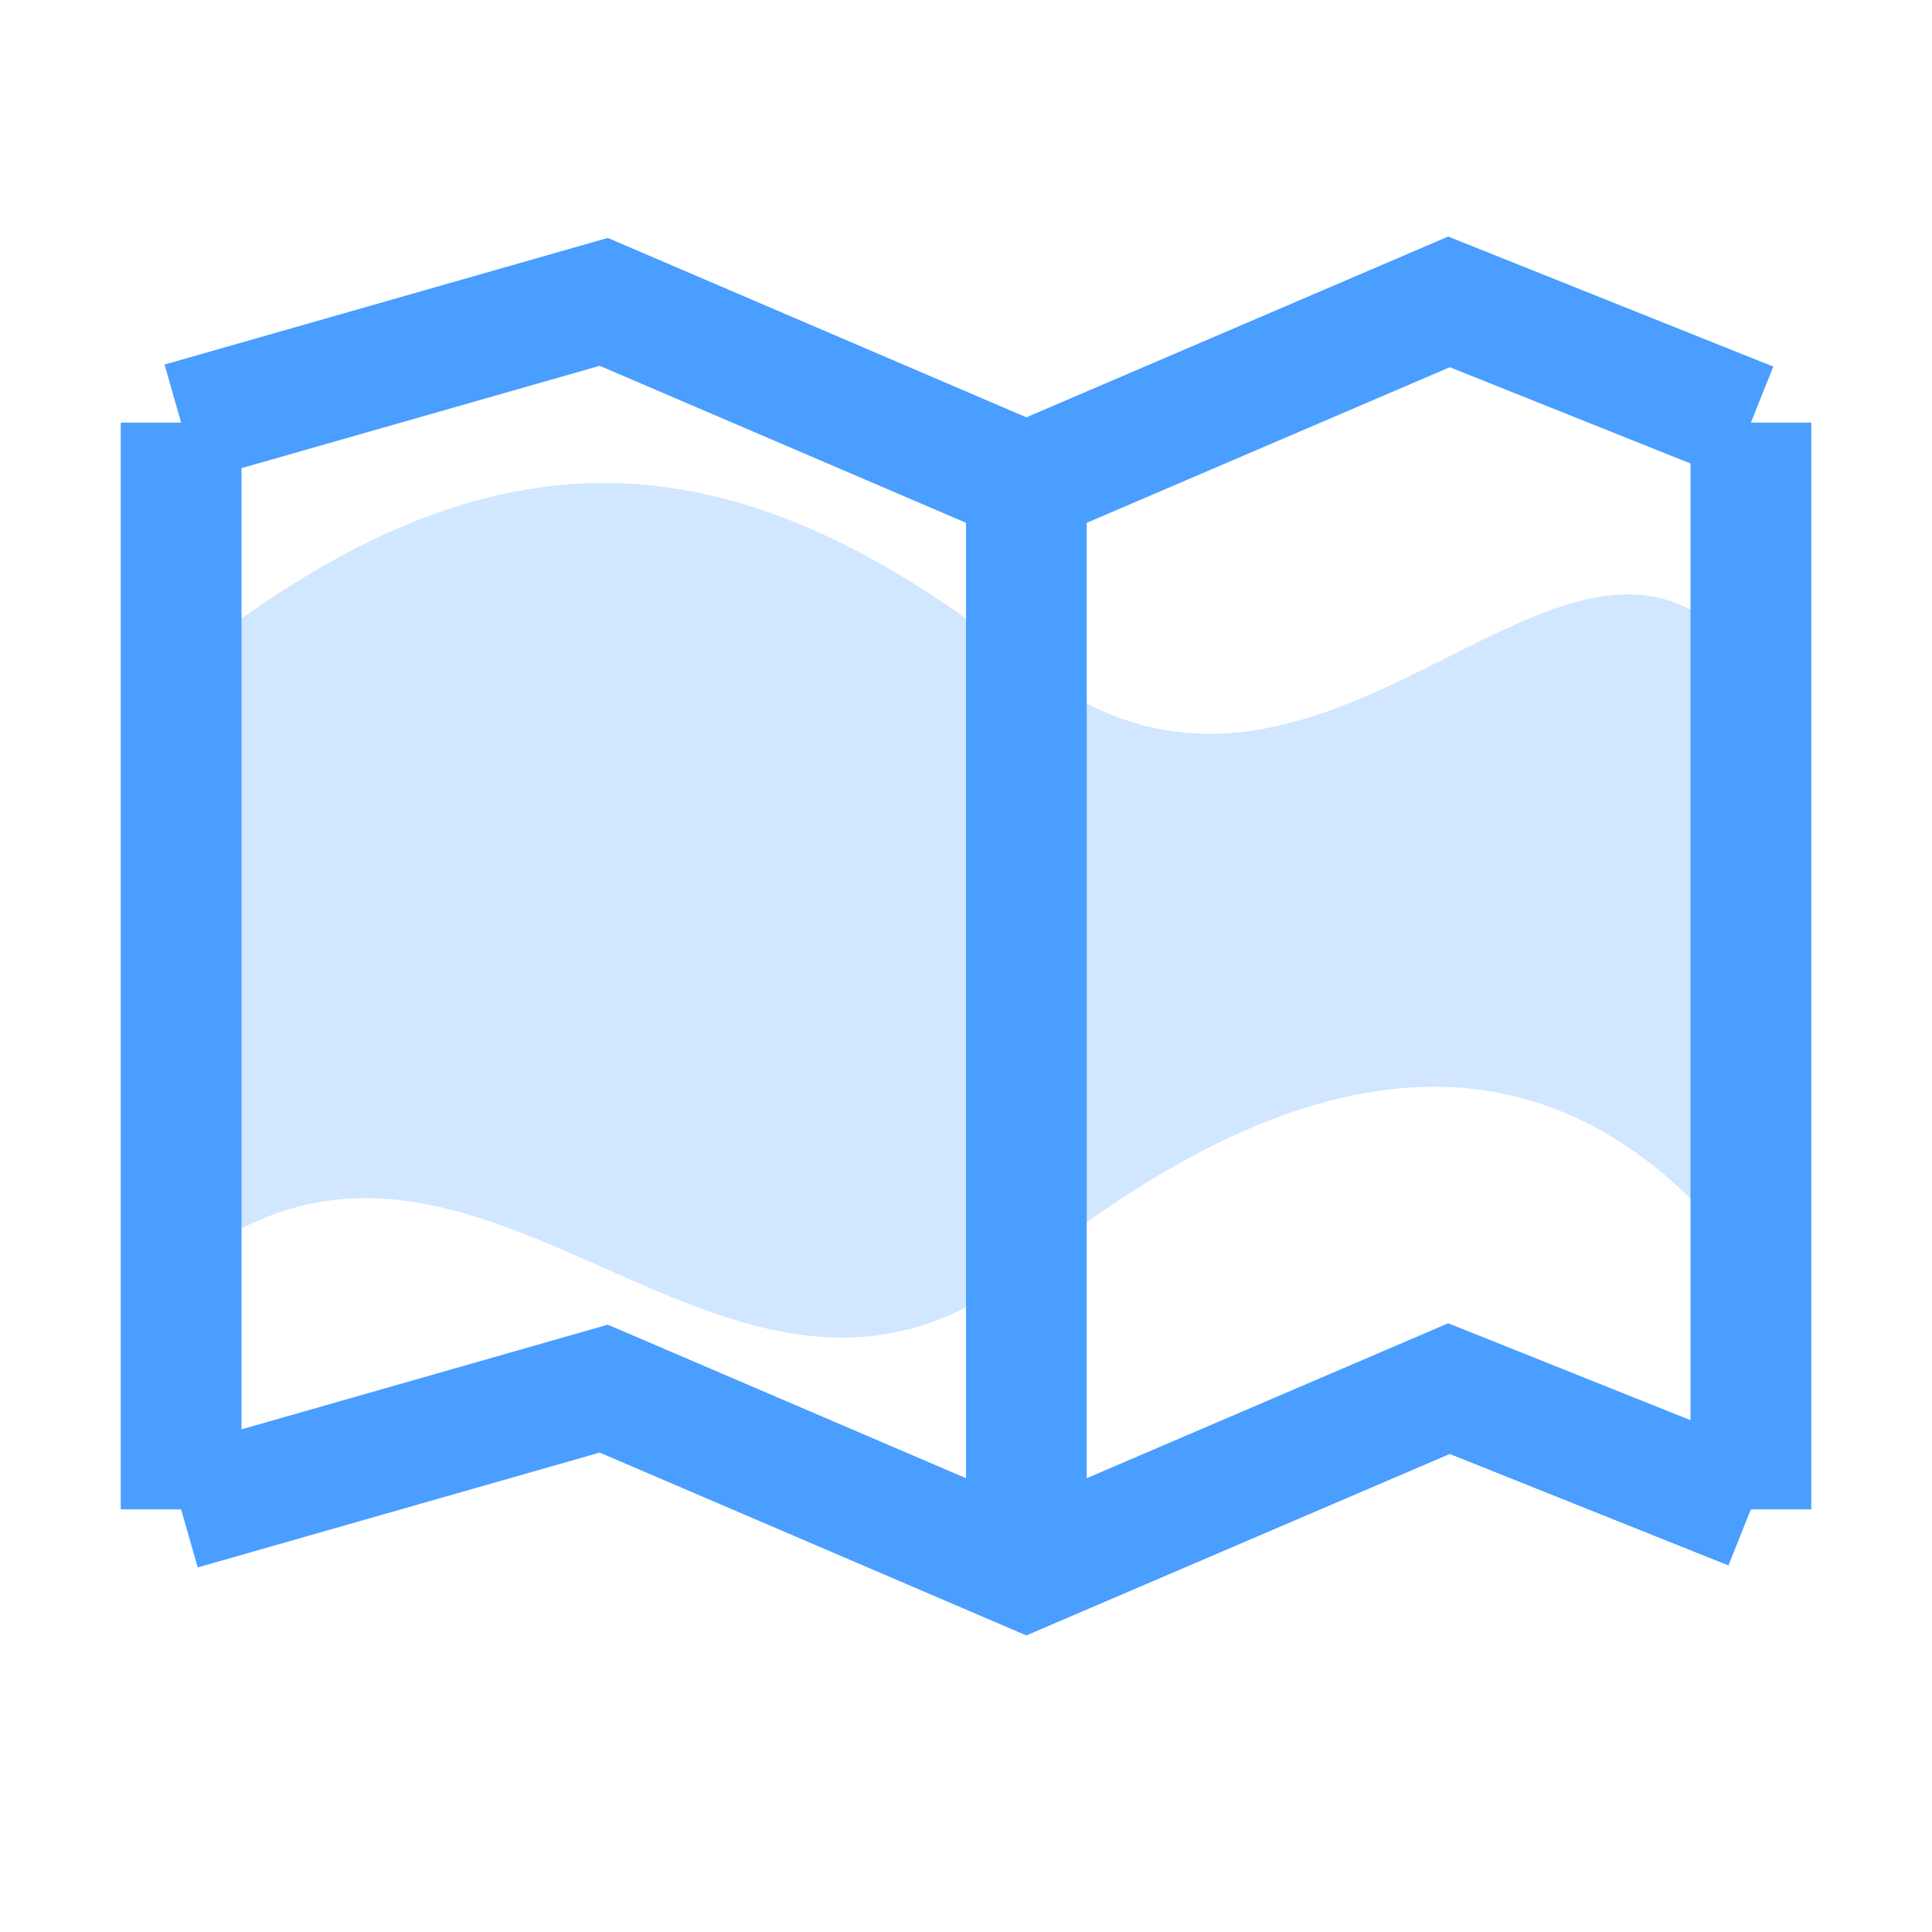
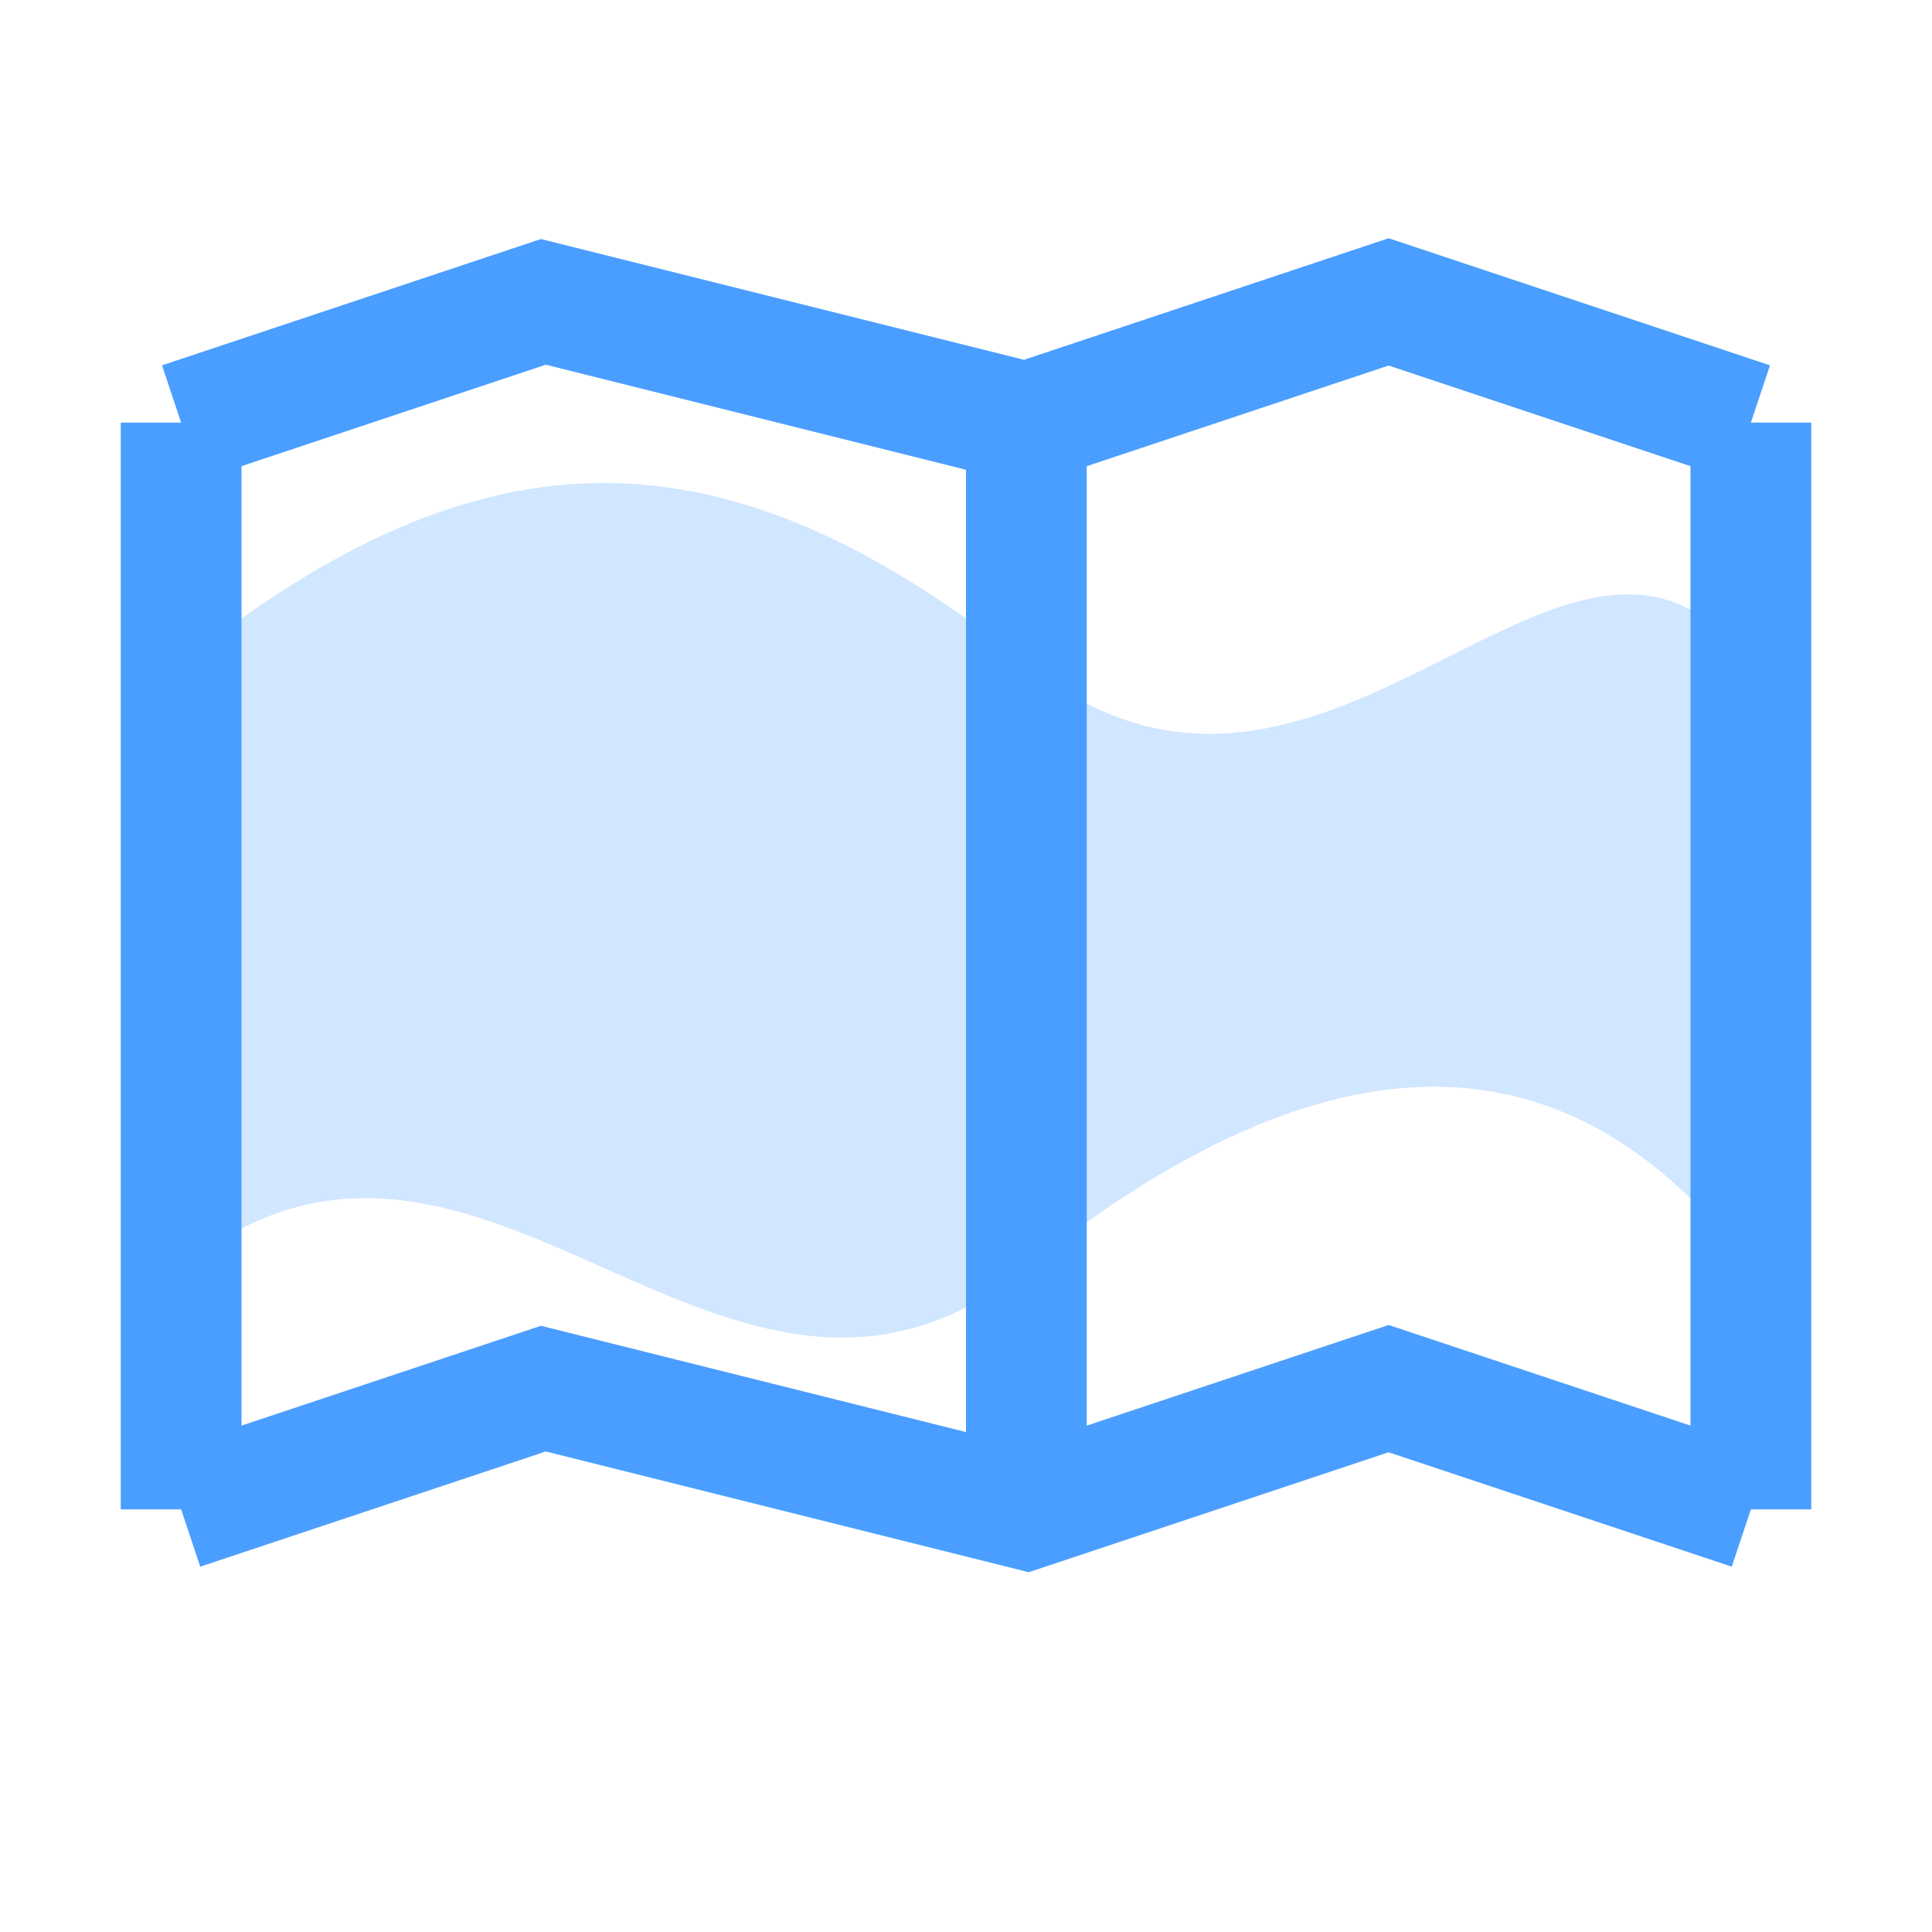
<svg xmlns="http://www.w3.org/2000/svg" width="16" height="16" viewBox="0 0 16 16" stroke-width="1" stroke-linecap="butt" stroke-linejoin="miter">
  <path d="M1.5 10.5C4 8.5 6 12.5 8.5 10.5S13 8.5 14.5 10.5L14.5 5.5C13 3.5 11 7.5 8.5 5.5S4 3.5 1.5 5.5Z" fill="#4a9eff" fill-opacity="0.25" />
-   <path d="M1.5 3.5L5 2.5L8.5 4L12 2.5L14.5 3.5M1.5 12.5L5 11.5L8.5 13L12 11.5L14.5 12.5M1.5 3.5V12.5M8.5 4V13M14.5 3.5V12.5" fill="none" stroke="#4a9eff" />
+   <path d="M1.5 3.5L4.5 2.5L8.5 3.5L11.5 2.5L14.5 3.5M1.5 12.5L4.5 11.5L8.5 12.5L11.5 11.5L14.5 12.5M1.5 3.5V12.5M8.5 3.5V12.5M14.5 3.5V12.5" fill="none" stroke="#4a9eff" />
</svg>
